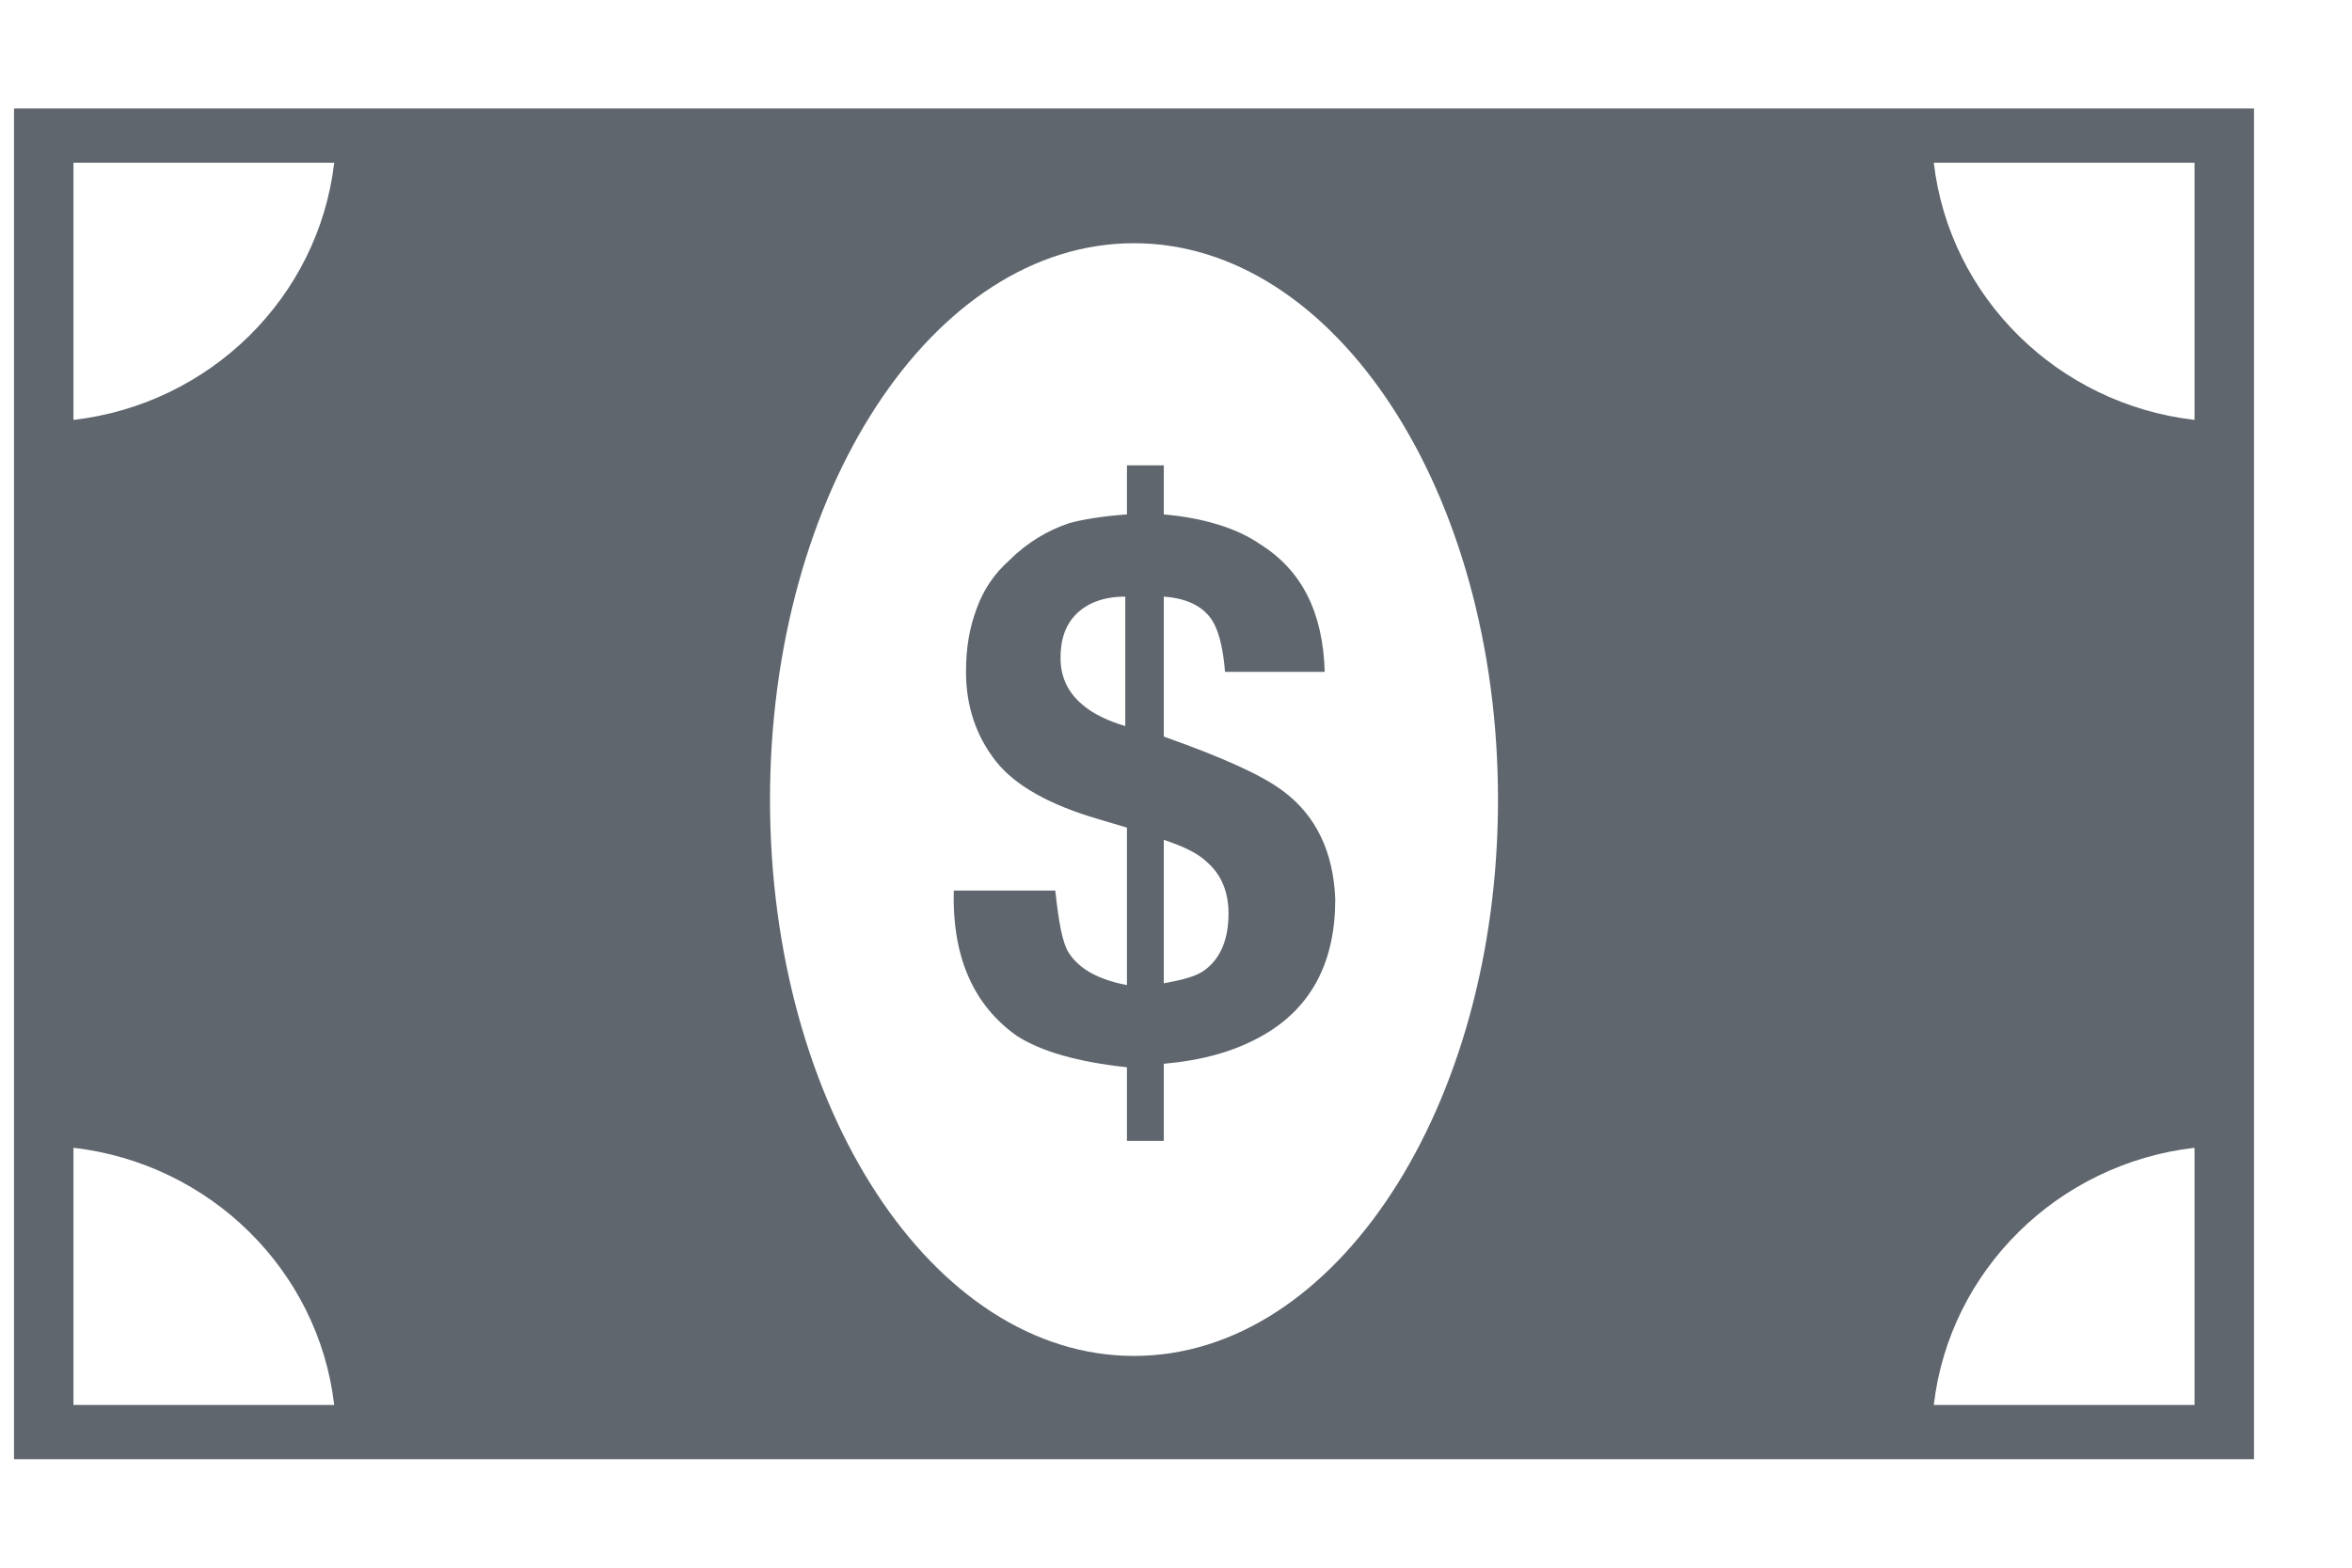
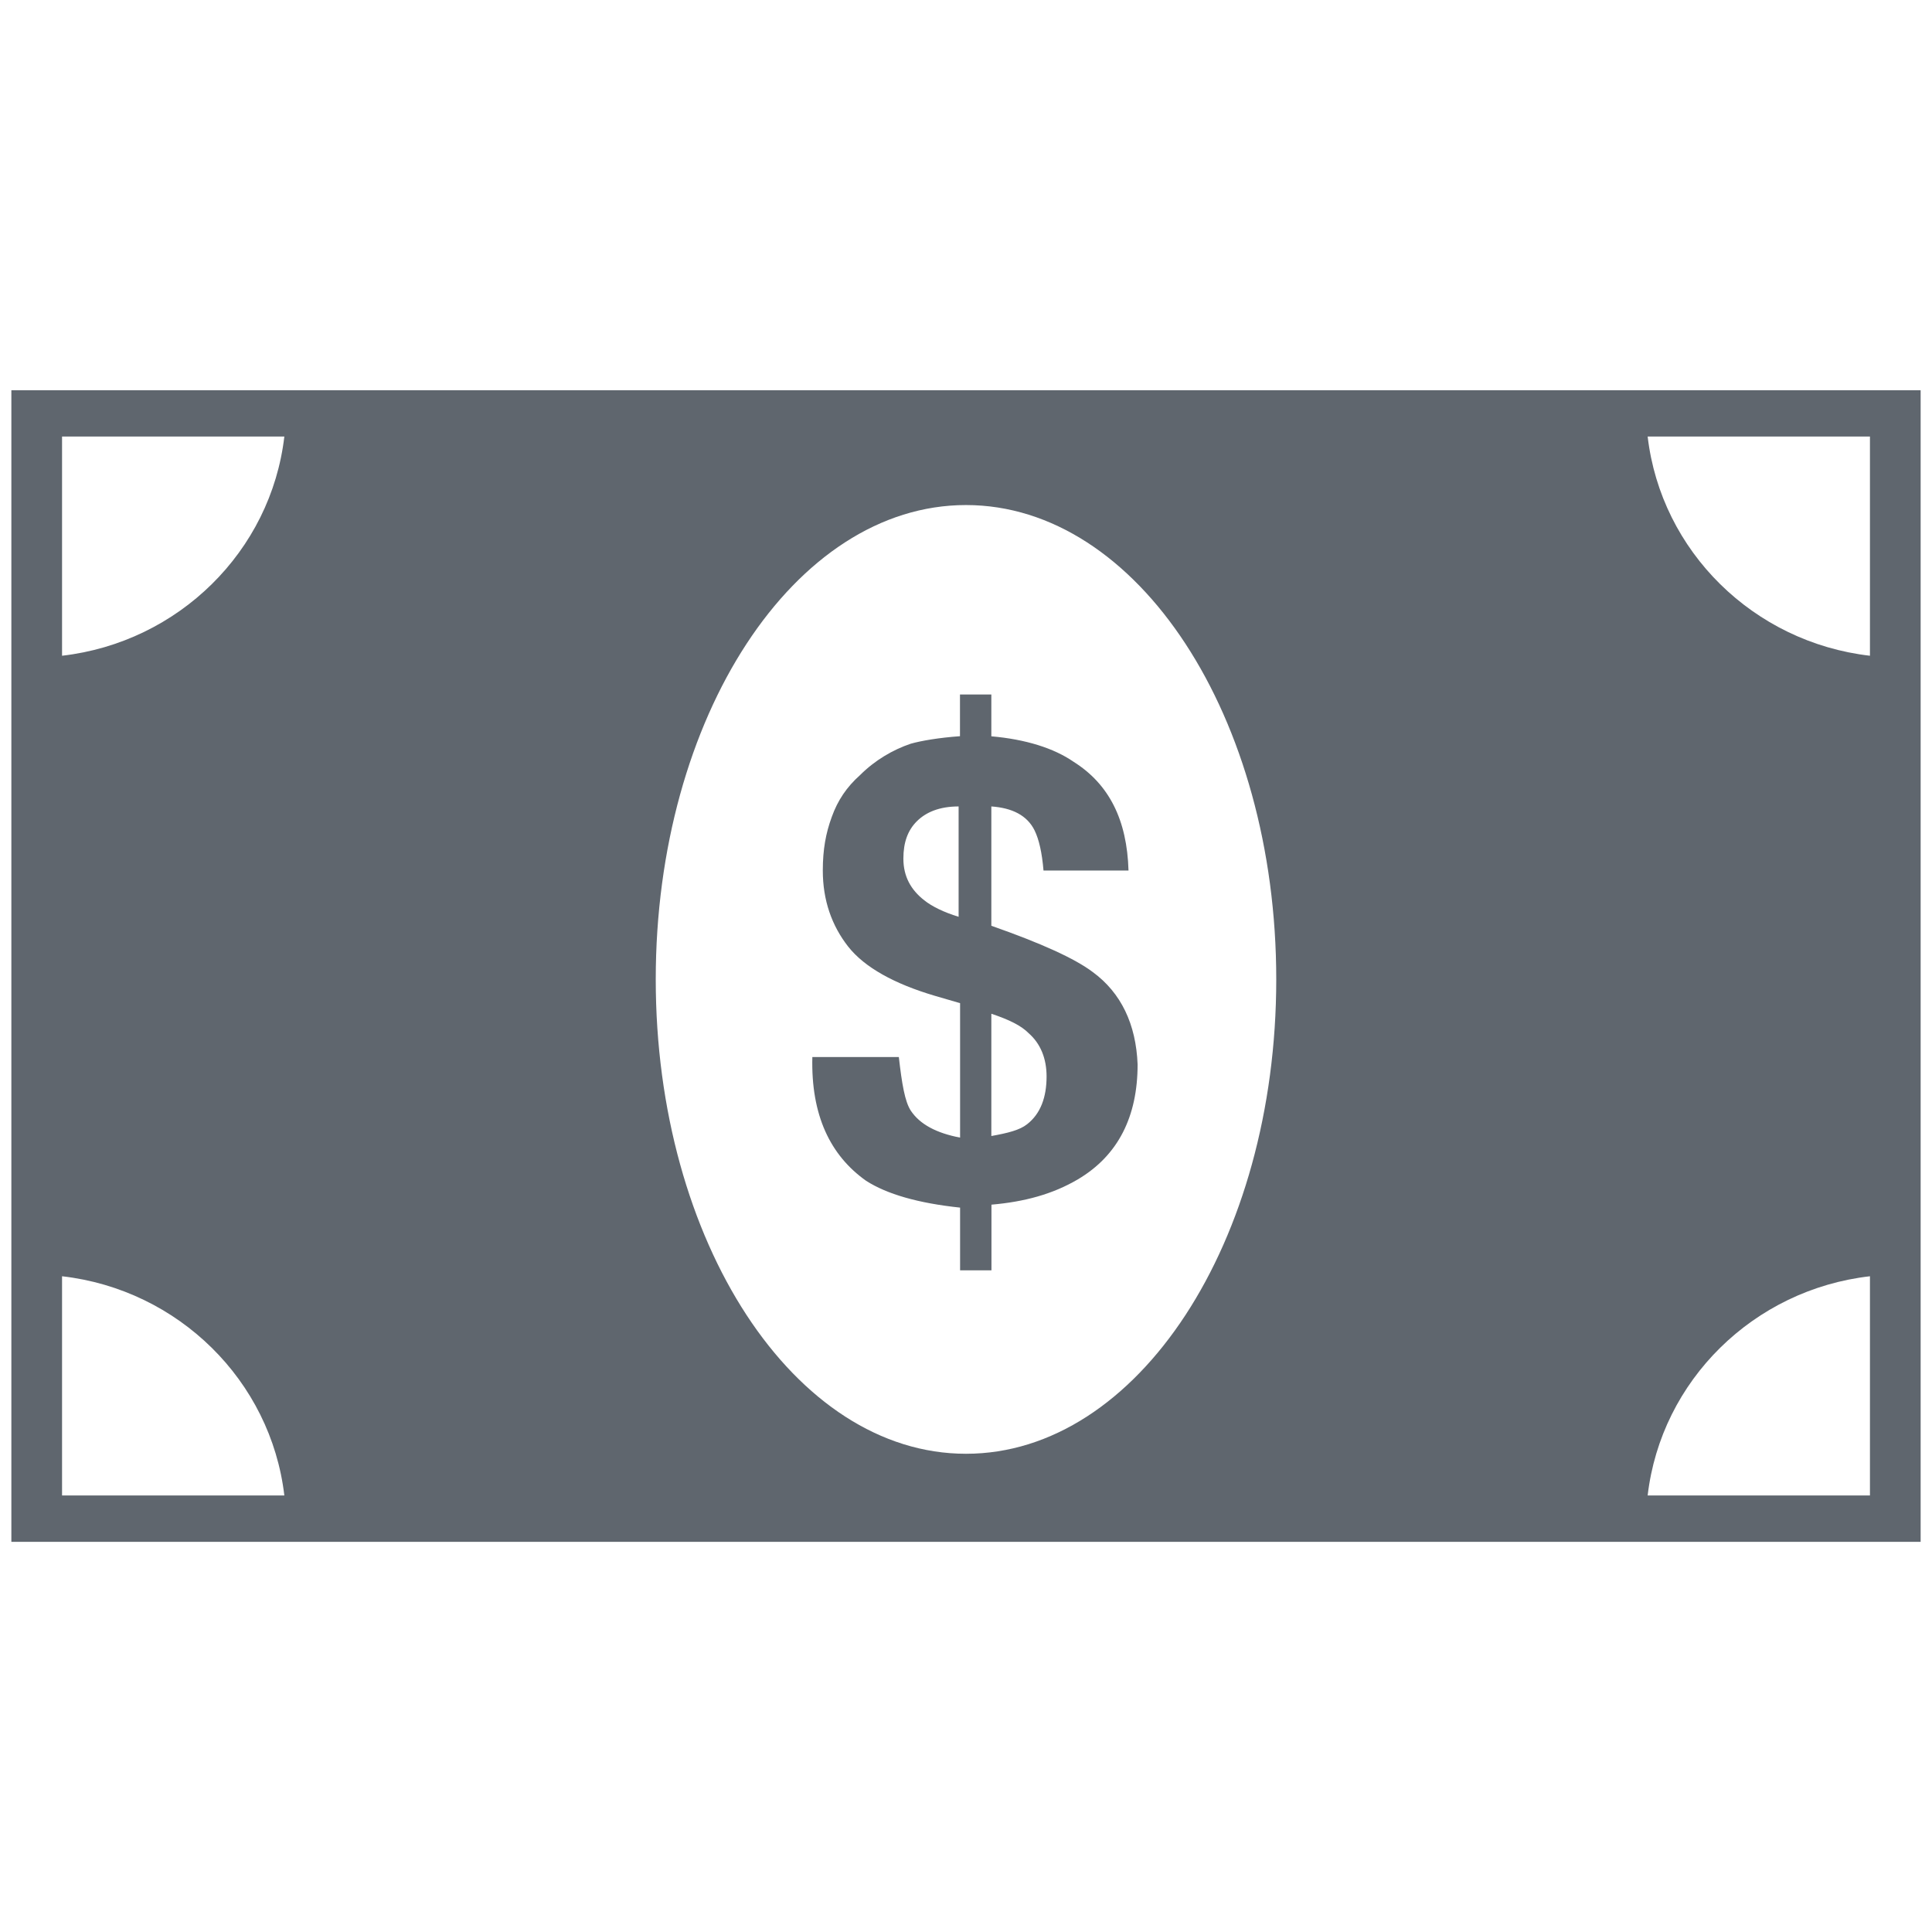
- <svg xmlns="http://www.w3.org/2000/svg" width="21" height="14" viewBox="0 0 21 14" fill="none">
-   <path d="M0.125 0.969V13.031H20.125V0.969H0.125ZM0.656 12.547V10.25C1.875 10.391 2.844 11.344 2.984 12.547H0.656ZM0.656 3.75V1.453H2.984C2.844 2.656 1.875 3.609 0.656 3.75ZM10.125 12.109C8.328 12.109 6.875 9.891 6.875 7.141C6.875 4.391 8.328 2.172 10.125 2.172C11.922 2.172 13.375 4.391 13.375 7.141C13.375 9.891 11.922 12.109 10.125 12.109ZM19.594 12.547H17.266C17.406 11.344 18.375 10.391 19.594 10.25V12.547ZM19.594 3.75C18.375 3.609 17.406 2.656 17.266 1.453H19.594V3.75ZM11.453 7.062C11.266 6.922 10.922 6.766 10.391 6.578V5.328C10.609 5.344 10.766 5.422 10.844 5.578C10.891 5.672 10.922 5.812 10.938 6H11.828C11.812 5.469 11.625 5.094 11.25 4.859C11.047 4.719 10.75 4.625 10.391 4.594V4.156H10.062V4.594C9.844 4.609 9.656 4.641 9.547 4.672C9.359 4.734 9.172 4.844 9.016 5C8.875 5.125 8.781 5.266 8.719 5.438C8.656 5.609 8.625 5.781 8.625 6C8.625 6.312 8.719 6.578 8.891 6.797C9.062 7.016 9.375 7.188 9.797 7.312L10.062 7.391V8.797C9.812 8.75 9.641 8.656 9.547 8.516C9.484 8.422 9.453 8.234 9.422 7.953H8.516C8.5 8.562 8.703 8.984 9.078 9.25C9.297 9.391 9.625 9.484 10.062 9.531V10.188H10.391V9.5C10.734 9.469 11.031 9.391 11.297 9.234C11.719 8.984 11.922 8.578 11.922 8.031C11.906 7.609 11.75 7.281 11.453 7.062ZM10.047 6.484C9.891 6.438 9.766 6.375 9.688 6.312C9.547 6.203 9.469 6.062 9.469 5.875C9.469 5.703 9.516 5.578 9.609 5.484C9.703 5.391 9.844 5.328 10.047 5.328V6.484ZM10.766 8.656C10.688 8.719 10.562 8.75 10.391 8.781V7.5C10.578 7.562 10.703 7.625 10.781 7.703C10.906 7.812 10.969 7.969 10.969 8.156C10.969 8.375 10.906 8.547 10.766 8.656Z" fill="#5F666E" />
+ <svg xmlns="http://www.w3.org/2000/svg" version="1.1" id="Layer_1" x="0px" y="0px" width="17px" height="17px" viewBox="2 -1.5 17 17" enable-background="new 2 -1.5 17 17" xml:space="preserve">
+   <path fill="#5F666E" d="M2.1,1.934v10.133h16.8V1.934H2.1z M2.546,11.659V9.73c1.023,0.117,1.837,0.918,1.956,1.929H2.546z   M2.546,4.27V2.341h1.956C4.384,3.351,3.57,4.152,2.546,4.27z M10.5,11.292c-1.509,0-2.73-1.864-2.73-4.174  c0-2.31,1.221-4.174,2.73-4.174c1.51,0,2.73,1.864,2.73,4.174C13.23,9.428,12.01,11.292,10.5,11.292z M18.454,11.659h-1.956  c0.118-1.011,0.932-1.812,1.956-1.929V11.659z M18.454,4.27c-1.024-0.118-1.838-0.919-1.956-1.929h1.956V4.27z M11.615,7.053  c-0.157-0.118-0.445-0.25-0.892-0.407v-1.05c0.184,0.013,0.315,0.079,0.38,0.21c0.039,0.079,0.066,0.197,0.079,0.354h0.748  c-0.013-0.446-0.171-0.761-0.485-0.958c-0.171-0.118-0.42-0.197-0.722-0.223V4.611h-0.276v0.367  c-0.184,0.013-0.341,0.04-0.433,0.066C9.857,5.097,9.699,5.189,9.568,5.32C9.45,5.425,9.371,5.543,9.319,5.688  C9.266,5.832,9.24,5.976,9.24,6.16c0,0.262,0.079,0.485,0.223,0.669c0.145,0.184,0.407,0.328,0.762,0.433l0.223,0.065V8.51  c-0.21-0.04-0.354-0.118-0.433-0.236C9.962,8.194,9.936,8.037,9.909,7.801H9.148C9.135,8.313,9.306,8.667,9.621,8.89  c0.184,0.118,0.459,0.197,0.827,0.236v0.552h0.276V9.1c0.289-0.025,0.539-0.092,0.761-0.223c0.354-0.21,0.525-0.552,0.525-1.011  C11.996,7.512,11.865,7.236,11.615,7.053z M10.435,6.567c-0.131-0.04-0.236-0.092-0.302-0.145c-0.118-0.092-0.184-0.21-0.184-0.367  c0-0.145,0.04-0.25,0.118-0.328c0.079-0.079,0.197-0.131,0.368-0.131V6.567z M11.038,8.392c-0.065,0.052-0.17,0.078-0.315,0.104  V7.42c0.158,0.053,0.263,0.105,0.328,0.171c0.105,0.092,0.158,0.223,0.158,0.381C11.209,8.155,11.156,8.3,11.038,8.392z" />
</svg>
